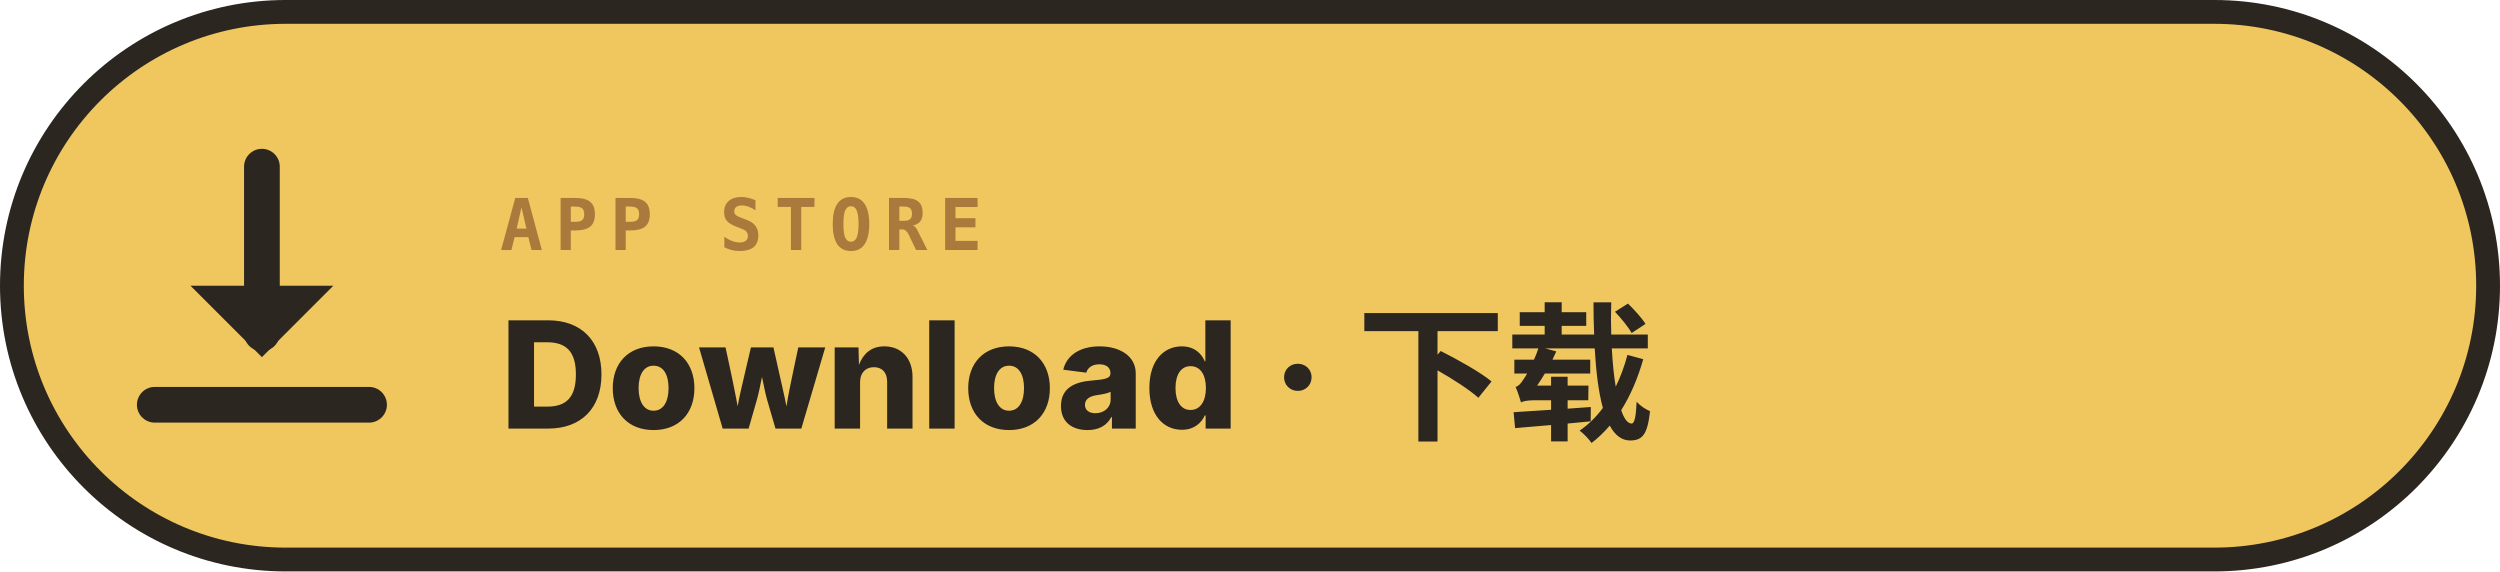
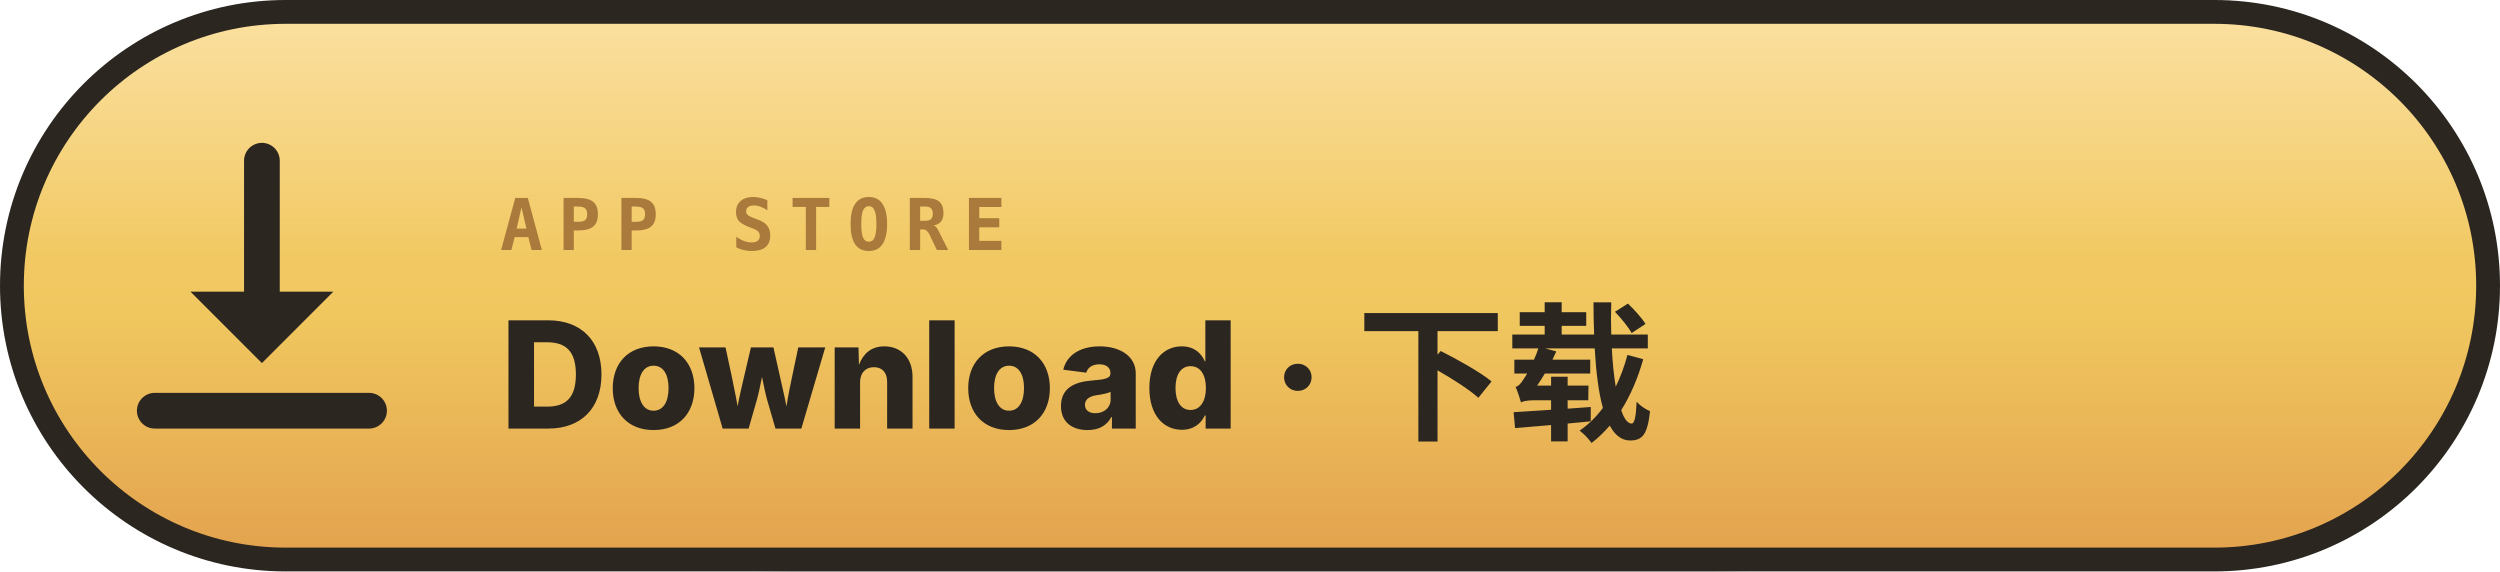
<svg xmlns="http://www.w3.org/2000/svg" width="420" height="96" viewBox="0 0 420 96" role="img" aria-label="Download on the App Store · 下载">
-   <rect x="2" y="2" width="416" height="92" rx="46" fill="#F0C75F" stroke="#2B2620" stroke-width="4" />
-   <line x1="44" y1="28" x2="44" y2="56" stroke="#2B2620" stroke-width="6" stroke-linecap="round" />
-   <path d="M32 48 L44 60 L56 48 Z" fill="#2B2620" />
-   <line x1="26" y1="68" x2="62" y2="68" stroke="#2B2620" stroke-width="6" stroke-linecap="round" />
-   <text x="84" y="42" font-family="ui-monospace, 'SF Mono', Menlo, monospace" font-size="12" font-weight="700" letter-spacing="2" fill="#A97A3B">APP STORE</text>
+   <defs>
+     <linearGradient id="pill" x1="0" y1="0" x2="0" y2="1">
+       <stop offset="0" stop-color="#F7CF70" />
+       <stop offset="0.55" stop-color="#F0C75F" />
+       <stop offset="1" stop-color="#E3A24E" />
+     </linearGradient>
+     <linearGradient id="sheen" x1="0" y1="0" x2="0" y2="1">
+       <stop offset="0" stop-color="#FFF9E8" stop-opacity="0.4" />
+       <stop offset="0.45" stop-color="#FFF9E8" stop-opacity="0" />
+       <stop offset="1" stop-color="#FFF9E8" stop-opacity="0" />
+     </linearGradient>
+   </defs>
+   <ellipse cx="210" cy="90" rx="158" ry="7" fill="#2B2620" opacity="0.10" />
+   <rect x="2" y="2" width="416" height="92" rx="46" fill="url(#pill)" />
+   <rect x="2" y="2" width="416" height="92" rx="46" fill="url(#sheen)" />
+   <rect x="2" y="2" width="416" height="92" rx="46" fill="none" stroke="#2B2620" stroke-width="4" />
+   <line x1="44" y1="27" x2="44" y2="56" stroke="#2B2620" stroke-width="6" stroke-linecap="round" />
+   <path d="M32 49 L44 61 L56 49 Z" fill="#2B2620" />
+   <line x1="26" y1="69" x2="62" y2="69" stroke="#2B2620" stroke-width="6" stroke-linecap="round" />
+   <text x="84" y="42" font-family="ui-monospace, 'SF Mono', Menlo, monospace" font-size="12" font-weight="700" letter-spacing="2.5" fill="#A97A3B">APP STORE</text>
  <text x="84" y="72" font-family="-apple-system, BlinkMacSystemFont, 'Segoe UI', 'PingFang SC', sans-serif" font-size="25" font-weight="800" fill="#2B2620">Download · 下载</text>
</svg>
